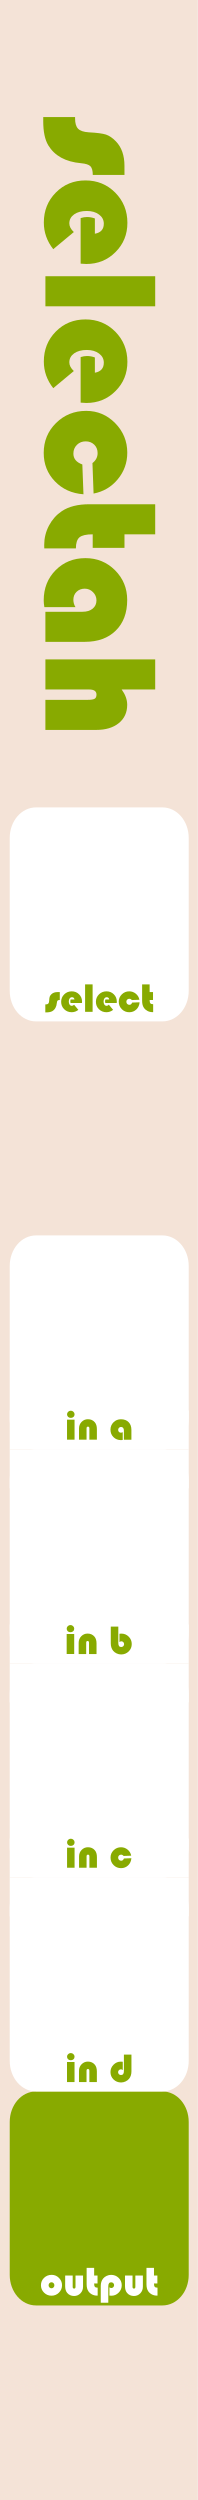
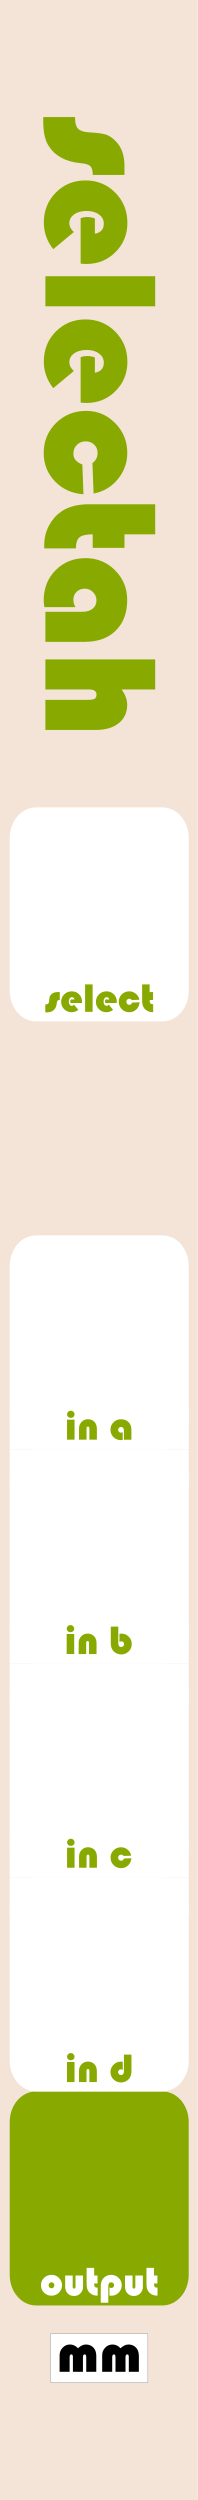
<svg xmlns="http://www.w3.org/2000/svg" width="10.16mm" height="128.5mm" viewBox="0 0 10.16 128.5" version="1.1" id="svg8">
  <defs id="defs2" />
  <g id="layer1" transform="translate(0,-168.5)" style="display:inline">
    <rect style="opacity:1;fill:#f4e3d7;fill-opacity:1;stroke-width:0.735" id="rect5223" width="10.16" height="128.5" x="0" y="168.5" />
    <g aria-label="selectah" transform="rotate(90)" style="font-style:normal;font-weight:normal;font-size:2.822px;line-height:1.25;font-family:sans-serif;letter-spacing:0px;word-spacing:0px;fill:#88aa00;fill-opacity:1;stroke:none;stroke-width:0.265" id="text925">
      <path d="m 177.493,-6.398 v 1.629 q -0.327,0 -0.451,0.124 -0.12,0.12 -0.153,0.48 -0.107,1.195 -0.926,1.687 -0.434,0.256 -1.232,0.256 h -0.215 v -1.637 h 0.07 q 0.372,0 0.529,-0.153 0.161,-0.157 0.186,-0.546 0.033,-0.633 0.116,-0.889 0.087,-0.256 0.347,-0.508 0.455,-0.442 1.261,-0.442 z" style="font-style:normal;font-variant:normal;font-weight:normal;font-stretch:normal;font-size:8.467px;font-family:'Bauhaus 93';-inkscape-font-specification:'Bauhaus 93, ';fill:#88aa00;stroke-width:0.265" id="path873" />
      <path d="m 182.053,-4.145 h -2.344 q -0.054,-0.178 -0.054,-0.327 0,-0.207 0.074,-0.405 h 0.785 q -0.083,-0.459 -0.517,-0.459 -0.289,0 -0.471,0.248 -0.182,0.244 -0.182,0.628 0,0.401 0.174,0.649 0.178,0.248 0.463,0.248 0.232,0 0.446,-0.232 l 0.881,1.058 q -0.616,0.484 -1.368,0.484 -0.918,0 -1.542,-0.616 -0.624,-0.616 -0.624,-1.525 0,-0.905 0.628,-1.53 0.633,-0.624 1.55,-0.624 0.897,0 1.505,0.612 0.612,0.608 0.612,1.501 0,0.091 -0.017,0.289 z" style="font-style:normal;font-variant:normal;font-weight:normal;font-stretch:normal;font-size:8.467px;font-family:'Bauhaus 93';-inkscape-font-specification:'Bauhaus 93, ';fill:#88aa00;stroke-width:0.265" id="path875" />
      <path d="m 184.244,-7.977 v 5.643 h -1.546 v -5.643 z" style="font-style:normal;font-variant:normal;font-weight:normal;font-stretch:normal;font-size:8.467px;font-family:'Bauhaus 93';-inkscape-font-specification:'Bauhaus 93, ';fill:#88aa00;stroke-width:0.265" id="path877" />
      <path d="m 189.197,-4.145 h -2.344 q -0.054,-0.178 -0.054,-0.327 0,-0.207 0.074,-0.405 h 0.785 q -0.083,-0.459 -0.517,-0.459 -0.289,0 -0.471,0.248 -0.182,0.244 -0.182,0.628 0,0.401 0.174,0.649 0.178,0.248 0.463,0.248 0.232,0 0.446,-0.232 l 0.881,1.058 q -0.616,0.484 -1.368,0.484 -0.918,0 -1.542,-0.616 -0.624,-0.616 -0.624,-1.525 0,-0.905 0.628,-1.53 0.633,-0.624 1.55,-0.624 0.897,0 1.505,0.612 0.612,0.608 0.612,1.501 0,0.091 -0.017,0.289 z" style="font-style:normal;font-variant:normal;font-weight:normal;font-stretch:normal;font-size:8.467px;font-family:'Bauhaus 93';-inkscape-font-specification:'Bauhaus 93, ';fill:#88aa00;stroke-width:0.265" id="path879" />
      <path d="m 192.372,-4.232 1.534,-0.058 q -0.066,0.893 -0.666,1.468 -0.599,0.575 -1.459,0.575 -0.91,0 -1.538,-0.633 -0.624,-0.633 -0.624,-1.55 0,-0.872 0.633,-1.492 0.633,-0.62 1.517,-0.62 0.773,0 1.364,0.488 0.591,0.488 0.736,1.244 l -1.567,0.058 q -0.203,-0.265 -0.513,-0.265 -0.265,0 -0.434,0.174 -0.169,0.174 -0.169,0.438 0,0.269 0.178,0.451 0.182,0.182 0.451,0.182 0.393,0 0.558,-0.459 z" style="font-style:normal;font-variant:normal;font-weight:normal;font-stretch:normal;font-size:8.467px;font-family:'Bauhaus 93';-inkscape-font-specification:'Bauhaus 93, ';fill:#88aa00;stroke-width:0.265" id="path881" />
      <path d="m 195.964,-7.977 v 1.579 h 0.695 v 1.633 h -0.695 q 0,0.492 0.153,0.678 0.157,0.186 0.571,0.186 v 1.625 q -0.12,0.004 -0.178,0.004 -0.525,0 -0.992,-0.244 -0.463,-0.244 -0.744,-0.661 -0.356,-0.533 -0.356,-1.414 v -3.386 z" style="font-style:normal;font-variant:normal;font-weight:normal;font-stretch:normal;font-size:8.467px;font-family:'Bauhaus 93';-inkscape-font-specification:'Bauhaus 93, ';fill:#88aa00;stroke-width:0.265" id="path883" />
      <path d="m 199.705,-3.88 v 1.6 q -0.19,0.033 -0.347,0.033 -0.93,0 -1.55,-0.612 -0.62,-0.612 -0.62,-1.534 0,-0.897 0.624,-1.521 0.628,-0.624 1.525,-0.624 1,0 1.575,0.587 0.579,0.583 0.579,1.596 v 2.022 h -1.546 v -1.91 q 0,-0.327 -0.161,-0.521 -0.157,-0.194 -0.426,-0.194 -0.244,0 -0.422,0.178 -0.178,0.178 -0.178,0.422 0,0.256 0.161,0.422 0.161,0.165 0.409,0.165 0.203,0 0.376,-0.107 z" style="font-style:normal;font-variant:normal;font-weight:normal;font-stretch:normal;font-size:8.467px;font-family:'Bauhaus 93';-inkscape-font-specification:'Bauhaus 93, ';fill:#88aa00;stroke-width:0.265" id="path885" />
      <path d="m 203.939,-7.977 v 1.724 q 0.393,-0.285 0.785,-0.285 0.595,0 0.943,0.43 0.351,0.43 0.351,1.162 v 2.613 h -1.546 v -2.179 q 0,-0.265 -0.058,-0.356 -0.054,-0.091 -0.215,-0.091 -0.26,0 -0.26,0.384 v 2.241 h -1.546 v -5.643 z" style="font-style:normal;font-variant:normal;font-weight:normal;font-stretch:normal;font-size:8.467px;font-family:'Bauhaus 93';-inkscape-font-specification:'Bauhaus 93, ';fill:#88aa00;stroke-width:0.265" id="path887" />
    </g>
    <g style="display:inline;fill:#88aa00" id="g1162">
      <path id="rect182" d="M 1.853,276 H 8.347 C 9.097,276 9.7,276.701 9.7,277.571 v 7.857 C 9.7,286.299 9.097,287 8.347,287 H 1.853 c -0.75,0 -1.353,-0.701 -1.353,-1.571 v -7.857 C 0.5,276.701 1.103,276 1.853,276 Z" style="fill:#88aa00;fill-opacity:1;stroke-width:0.292" />
      <g aria-label="output" style="font-style:normal;font-weight:normal;font-size:2.822px;line-height:1.25;font-family:sans-serif;letter-spacing:0px;word-spacing:0px;fill:#ffffff;fill-opacity:1;stroke:none;stroke-width:0.265" id="text1045">
        <path d="m 2.656,285.427 q 0.219,0 0.375,0.158 0.157,0.157 0.157,0.377 0,0.223 -0.159,0.38 -0.158,0.157 -0.382,0.157 -0.224,0 -0.383,-0.157 -0.159,-0.158 -0.159,-0.38 0,-0.226 0.159,-0.38 0.159,-0.155 0.393,-0.155 z m -0.01,0.381 q -0.062,0 -0.105,0.045 -0.043,0.044 -0.043,0.11 0,0.064 0.043,0.11 0.044,0.045 0.105,0.045 0.062,0 0.105,-0.045 0.044,-0.045 0.044,-0.11 0,-0.065 -0.043,-0.11 -0.043,-0.045 -0.106,-0.045 z" style="font-style:normal;font-variant:normal;font-weight:normal;font-stretch:normal;font-size:2.117px;font-family:'Bauhaus 93';-inkscape-font-specification:'Bauhaus 93, ';fill:#ffffff;stroke-width:0.265" id="path931" />
        <path d="M 3.35,285.463 H 3.736 v 0.582 q 0,0.088 0.073,0.088 0.072,0 0.072,-0.088 v -0.582 h 0.387 v 0.575 q 0,0.201 -0.133,0.339 -0.133,0.137 -0.327,0.137 -0.22,0 -0.355,-0.16 -0.104,-0.125 -0.104,-0.347 z" style="font-style:normal;font-variant:normal;font-weight:normal;font-stretch:normal;font-size:2.117px;font-family:'Bauhaus 93';-inkscape-font-specification:'Bauhaus 93, ';fill:#ffffff;stroke-width:0.265" id="path933" />
        <path d="m 4.839,285.068 v 0.395 H 5.013 v 0.408 H 4.839 q 0,0.123 0.038,0.17 0.039,0.046 0.143,0.046 v 0.406 q -0.03,0.001 -0.044,0.001 -0.131,0 -0.248,-0.061 -0.116,-0.061 -0.186,-0.165 -0.089,-0.133 -0.089,-0.353 v -0.846 z" style="font-style:normal;font-variant:normal;font-weight:normal;font-stretch:normal;font-size:2.117px;font-family:'Bauhaus 93';-inkscape-font-specification:'Bauhaus 93, ';fill:#ffffff;stroke-width:0.265" id="path935" />
        <path d="M 5.566,286.861 H 5.179 v -0.86 q 0,-0.237 0.124,-0.386 0.071,-0.086 0.181,-0.136 0.111,-0.051 0.226,-0.051 0.23,0 0.389,0.155 0.158,0.155 0.158,0.38 0,0.219 -0.157,0.378 -0.157,0.159 -0.372,0.159 -0.035,0 -0.103,-0.007 v -0.426 q 0.048,0.038 0.095,0.038 0.06,0 0.102,-0.044 0.043,-0.044 0.043,-0.105 0,-0.061 -0.044,-0.103 -0.044,-0.043 -0.106,-0.043 -0.149,0 -0.149,0.206 z" style="font-style:normal;font-variant:normal;font-weight:normal;font-stretch:normal;font-size:2.117px;font-family:'Bauhaus 93';-inkscape-font-specification:'Bauhaus 93, ';fill:#ffffff;stroke-width:0.265" id="path937" />
        <path d="M 6.426,285.463 H 6.812 v 0.582 q 0,0.088 0.073,0.088 0.072,0 0.072,-0.088 v -0.582 h 0.387 v 0.575 q 0,0.201 -0.133,0.339 -0.133,0.137 -0.327,0.137 -0.22,0 -0.355,-0.16 -0.104,-0.125 -0.104,-0.347 z" style="font-style:normal;font-variant:normal;font-weight:normal;font-stretch:normal;font-size:2.117px;font-family:'Bauhaus 93';-inkscape-font-specification:'Bauhaus 93, ';fill:#ffffff;stroke-width:0.265" id="path939" />
        <path d="m 7.915,285.068 v 0.395 h 0.174 v 0.408 H 7.915 q 0,0.123 0.038,0.17 0.039,0.046 0.143,0.046 v 0.406 q -0.03,0.001 -0.044,0.001 -0.131,0 -0.248,-0.061 -0.116,-0.061 -0.186,-0.165 -0.089,-0.133 -0.089,-0.353 v -0.846 z" style="font-style:normal;font-variant:normal;font-weight:normal;font-stretch:normal;font-size:2.117px;font-family:'Bauhaus 93';-inkscape-font-specification:'Bauhaus 93, ';fill:#ffffff;stroke-width:0.265" id="path941" />
+       </g>
+       <g style="display:inline" id="g1583" transform="translate(0,-5.291667)">
+         <rect y="293.75" x="2.6" height="2.5" width="5" id="rect1572" style="opacity:1;fill:#ffffff;fill-opacity:1;stroke:#8c8c8c;stroke-width:0.02;stroke-linecap:butt;stroke-linejoin:round;stroke-miterlimit:4;stroke-dasharray:none;stroke-opacity:1;paint-order:markers fill stroke" />
+         <g id="text1570" style="font-style:normal;font-variant:normal;font-weight:normal;font-stretch:normal;font-size:2.822px;line-height:1.25;font-family:'Bauhaus 93';-inkscape-font-specification:'Bauhaus 93, ';letter-spacing:0px;word-spacing:0px;fill:#000000;fill-opacity:1;stroke:none;stroke-width:0.265" aria-label="mm">
+           <path id="path1574" style="stroke-width:0.265" d="M 4.948,295.701 H 4.433 v -0.741 q 0,-0.085 -0.018,-0.119 -0.018,-0.033 -0.065,-0.033 -0.087,0 -0.087,0.153 v 0.74 h -0.515 v -0.741 q 0,-0.085 -0.019,-0.119 -0.018,-0.033 -0.065,-0.033 -0.085,0 -0.085,0.153 v 0.74 h -0.515 v -0.846 q 0,-0.232 0.156,-0.393 0.156,-0.163 0.378,-0.163 0.229,0 0.411,0.193 0.203,-0.193 0.405,-0.193 0.258,0 0.413,0.187 0.123,0.146 0.123,0.426 z" />
+           <path id="path1576" style="stroke-width:0.265" d="M 7.137,295.701 H 6.621 v -0.741 q 0,-0.085 -0.018,-0.119 -0.018,-0.033 -0.065,-0.033 -0.087,0 -0.087,0.153 v 0.74 h -0.515 v -0.741 q 0,-0.085 -0.019,-0.119 -0.018,-0.033 -0.065,-0.033 -0.085,0 -0.085,0.153 v 0.74 h -0.515 v -0.846 q 0,-0.232 0.156,-0.393 0.156,-0.163 0.378,-0.163 0.229,0 0.411,0.193 0.203,-0.193 0.405,-0.193 0.258,0 0.413,0.187 0.123,0.146 0.123,0.426 z" />
+         </g>
      </g>
    </g>
    <g style="display:inline" id="g1150" transform="translate(0,212.5)">
      <path id="rect180-5" d="m 0.5,52.5 h 9.2 v 2 H 0.5 Z" style="fill:#ffffff;fill-opacity:1;stroke-width:0.233" />
      <path id="rect182-7" d="M 1.853,52.5 H 8.347 C 9.097,52.5 9.7,53.201 9.7,54.071 v 7.857 C 9.7,62.799 9.097,63.5 8.347,63.5 H 1.853 C 1.103,63.5 0.5,62.799 0.5,61.929 V 54.071 C 0.5,53.201 1.103,52.5 1.853,52.5 Z" style="fill:#ffffff;fill-opacity:1;stroke-width:0.292" />
      <g aria-label="in d" style="font-style:normal;font-weight:normal;font-size:2.822px;line-height:1.25;font-family:sans-serif;letter-spacing:0px;word-spacing:0px;fill:#88aa00;fill-opacity:1;stroke:none;stroke-width:0.265" id="text1045-7">
        <path d="m 3.831,61.987 v 1.03 H 3.444 v -1.03 z m -0.192,-0.46 q 0.079,0 0.135,0.056 0.058,0.055 0.058,0.13 0,0.081 -0.055,0.132 -0.054,0.052 -0.138,0.052 -0.085,0 -0.14,-0.052 -0.054,-0.052 -0.054,-0.132 0,-0.075 0.057,-0.13 0.058,-0.056 0.136,-0.056 z" style="font-style:normal;font-variant:normal;font-weight:normal;font-stretch:normal;font-size:2.117px;font-family:'Bauhaus 93';-inkscape-font-specification:'Bauhaus 93, ';fill:#88aa00;stroke-width:0.265" id="path924" />
        <path d="M 4.979,63.018 H 4.593 v -0.582 q 0,-0.089 -0.073,-0.089 -0.072,0 -0.072,0.089 v 0.582 H 4.06 v -0.575 q 0,-0.202 0.133,-0.339 0.133,-0.138 0.327,-0.138 0.221,0 0.355,0.16 0.104,0.125 0.104,0.348 z" style="font-style:normal;font-variant:normal;font-weight:normal;font-stretch:normal;font-size:2.117px;font-family:'Bauhaus 93';-inkscape-font-specification:'Bauhaus 93, ';fill:#88aa00;stroke-width:0.265" id="path926" />
        <path d="m 6.369,61.607 h 0.387 v 0.859 q 0,0.237 -0.124,0.386 -0.071,0.086 -0.182,0.136 -0.11,0.051 -0.225,0.051 -0.23,0 -0.389,-0.155 -0.158,-0.155 -0.158,-0.38 0,-0.218 0.157,-0.377 0.157,-0.159 0.372,-0.159 0.034,0 0.103,0.006 v 0.426 q -0.048,-0.037 -0.095,-0.037 -0.06,0 -0.103,0.044 -0.042,0.043 -0.042,0.105 0,0.06 0.044,0.103 0.044,0.042 0.106,0.042 0.149,0 0.149,-0.206 z" style="font-style:normal;font-variant:normal;font-weight:normal;font-stretch:normal;font-size:2.117px;font-family:'Bauhaus 93';-inkscape-font-specification:'Bauhaus 93, ';fill:#88aa00;stroke-width:0.265" id="path928" />
      </g>
    </g>
    <g id="g1883" transform="translate(-1.6243676e-8,-44)">
      <path id="rect182-7-2" d="M 1.853,85.5 H 8.347 C 9.097,85.5 9.7,86.201 9.7,87.071 v 7.857 C 9.7,95.799 9.097,96.5 8.347,96.5 H 1.853 C 1.103,96.5 0.5,95.799 0.5,94.929 V 87.071 C 0.5,86.201 1.103,85.5 1.853,85.5 Z" style="display:inline;fill:#ffffff;fill-opacity:1;stroke-width:0.292" transform="translate(0,168.5)" />
      <g aria-label="select" style="font-style:normal;font-weight:normal;font-size:2.822px;line-height:1.25;font-family:sans-serif;letter-spacing:0px;word-spacing:0px;display:inline;fill:#88aa00;fill-opacity:1;stroke:none;stroke-width:0.265" id="text1045-7-8">
        <path d="m 3.073,263.492 v 0.407 q -0.082,0 -0.113,0.031 -0.03,0.03 -0.038,0.12 -0.027,0.299 -0.232,0.422 -0.109,0.064 -0.308,0.064 H 2.329 v -0.409 h 0.018 q 0.093,0 0.132,-0.038 0.04,-0.039 0.047,-0.136 0.008,-0.158 0.029,-0.222 0.022,-0.064 0.087,-0.127 0.114,-0.111 0.315,-0.111 z" style="font-style:normal;font-variant:normal;font-weight:normal;font-stretch:normal;font-size:2.117px;font-family:'Bauhaus 93';-inkscape-font-specification:'Bauhaus 93, ';fill:#88aa00;stroke-width:0.265" id="path890" />
        <path d="M 4.213,264.055 H 3.627 q -0.013,-0.044 -0.013,-0.082 0,-0.052 0.019,-0.101 H 3.828 q -0.021,-0.115 -0.129,-0.115 -0.072,0 -0.118,0.062 -0.045,0.061 -0.045,0.157 0,0.1 0.043,0.162 0.044,0.062 0.116,0.062 0.058,0 0.112,-0.058 l 0.22,0.265 q -0.154,0.121 -0.342,0.121 -0.229,0 -0.386,-0.154 -0.156,-0.154 -0.156,-0.381 0,-0.226 0.157,-0.382 0.158,-0.156 0.388,-0.156 0.224,0 0.376,0.153 0.153,0.152 0.153,0.375 0,0.023 -0.004,0.072 z" style="font-style:normal;font-variant:normal;font-weight:normal;font-stretch:normal;font-size:2.117px;font-family:'Bauhaus 93';-inkscape-font-specification:'Bauhaus 93, ';fill:#88aa00;stroke-width:0.265" id="path892" />
        <path d="m 4.76,263.097 v 1.411 H 4.374 v -1.411 z" style="font-style:normal;font-variant:normal;font-weight:normal;font-stretch:normal;font-size:2.117px;font-family:'Bauhaus 93';-inkscape-font-specification:'Bauhaus 93, ';fill:#88aa00;stroke-width:0.265" id="path894" />
        <path d="M 5.999,264.055 H 5.413 q -0.013,-0.044 -0.013,-0.082 0,-0.052 0.019,-0.101 h 0.196 q -0.021,-0.115 -0.129,-0.115 -0.072,0 -0.118,0.062 -0.045,0.061 -0.045,0.157 0,0.1 0.043,0.162 0.044,0.062 0.116,0.062 0.058,0 0.112,-0.058 l 0.22,0.265 q -0.154,0.121 -0.342,0.121 -0.229,0 -0.386,-0.154 -0.156,-0.154 -0.156,-0.381 0,-0.226 0.157,-0.382 0.158,-0.156 0.388,-0.156 0.224,0 0.376,0.153 0.153,0.152 0.153,0.375 0,0.023 -0.004,0.072 z" style="font-style:normal;font-variant:normal;font-weight:normal;font-stretch:normal;font-size:2.117px;font-family:'Bauhaus 93';-inkscape-font-specification:'Bauhaus 93, ';fill:#88aa00;stroke-width:0.265" id="path896" />
        <path d="m 6.792,264.033 0.383,-0.015 q -0.017,0.223 -0.166,0.367 -0.15,0.144 -0.365,0.144 -0.227,0 -0.384,-0.158 -0.156,-0.158 -0.156,-0.388 0,-0.218 0.158,-0.373 0.158,-0.155 0.379,-0.155 0.193,0 0.341,0.122 0.148,0.122 0.184,0.311 l -0.392,0.015 q -0.051,-0.066 -0.128,-0.066 -0.066,0 -0.109,0.043 -0.042,0.043 -0.042,0.11 0,0.067 0.044,0.113 0.045,0.045 0.113,0.045 0.098,0 0.14,-0.115 z" style="font-style:normal;font-variant:normal;font-weight:normal;font-stretch:normal;font-size:2.117px;font-family:'Bauhaus 93';-inkscape-font-specification:'Bauhaus 93, ';fill:#88aa00;stroke-width:0.265" id="path898" />
        <path d="m 7.691,263.097 v 0.395 h 0.174 v 0.408 H 7.691 q 0,0.123 0.038,0.17 0.039,0.046 0.143,0.046 v 0.406 q -0.03,0.001 -0.044,0.001 -0.131,0 -0.248,-0.061 -0.116,-0.061 -0.186,-0.165 -0.089,-0.133 -0.089,-0.353 v -0.846 z" style="font-style:normal;font-variant:normal;font-weight:normal;font-stretch:normal;font-size:2.117px;font-family:'Bauhaus 93';-inkscape-font-specification:'Bauhaus 93, ';fill:#88aa00;stroke-width:0.265" id="path900" />
      </g>
    </g>
    <g style="display:inline" id="g1150-4" transform="translate(0,201.5)">
      <path id="rect180-5-1" d="m 0.5,52.5 h 9.2 v 2 H 0.5 Z" style="fill:#ffffff;fill-opacity:1;stroke-width:0.233" />
      <path id="rect182-7-1" d="M 1.853,52.5 H 8.347 C 9.097,52.5 9.7,53.201 9.7,54.071 v 7.857 C 9.7,62.799 9.097,63.5 8.347,63.5 H 1.853 C 1.103,63.5 0.5,62.799 0.5,61.929 V 54.071 C 0.5,53.201 1.103,52.5 1.853,52.5 Z" style="fill:#ffffff;fill-opacity:1;stroke-width:0.292" />
      <path id="rect180-5-1-8" d="M 0.5,61.5 H 9.7 v 2 H 0.5 Z" style="display:inline;fill:#ffffff;fill-opacity:1;stroke-width:0.233" />
      <g aria-label="in c" style="font-style:normal;font-weight:normal;font-size:2.822px;line-height:1.25;font-family:sans-serif;letter-spacing:0px;word-spacing:0px;fill:#88aa00;fill-opacity:1;stroke:none;stroke-width:0.265" id="text1045-7-0">
        <path d="m 3.833,61.97 v 1.03 H 3.447 V 61.97 Z M 3.641,61.51 q 0.079,0 0.135,0.056 0.058,0.055 0.058,0.13 0,0.081 -0.055,0.132 -0.054,0.052 -0.138,0.052 -0.085,0 -0.14,-0.052 -0.054,-0.052 -0.054,-0.132 0,-0.075 0.057,-0.13 0.058,-0.056 0.136,-0.056 z" style="font-style:normal;font-variant:normal;font-weight:normal;font-stretch:normal;font-size:2.117px;font-family:'Bauhaus 93';-inkscape-font-specification:'Bauhaus 93, ';fill:#88aa00;stroke-width:0.265" id="path917" />
        <path d="M 4.982,63 H 4.595 v -0.582 q 0,-0.089 -0.073,-0.089 -0.072,0 -0.072,0.089 v 0.582 H 4.063 v -0.575 q 0,-0.202 0.133,-0.339 0.133,-0.138 0.327,-0.138 0.221,0 0.355,0.16 0.104,0.125 0.104,0.348 z" style="font-style:normal;font-variant:normal;font-weight:normal;font-stretch:normal;font-size:2.117px;font-family:'Bauhaus 93';-inkscape-font-specification:'Bauhaus 93, ';fill:#88aa00;stroke-width:0.265" id="path919" />
        <path d="m 6.37,62.526 0.383,-0.014 q -0.017,0.223 -0.166,0.367 -0.15,0.144 -0.365,0.144 -0.227,0 -0.384,-0.158 -0.156,-0.158 -0.156,-0.388 0,-0.218 0.158,-0.373 0.158,-0.155 0.379,-0.155 0.193,0 0.341,0.122 0.148,0.122 0.184,0.311 l -0.392,0.014 q -0.051,-0.066 -0.128,-0.066 -0.066,0 -0.109,0.043 -0.042,0.043 -0.042,0.11 0,0.067 0.044,0.113 0.045,0.045 0.113,0.045 0.098,0 0.14,-0.115 z" style="font-style:normal;font-variant:normal;font-weight:normal;font-stretch:normal;font-size:2.117px;font-family:'Bauhaus 93';-inkscape-font-specification:'Bauhaus 93, ';fill:#88aa00;stroke-width:0.265" id="path921" />
      </g>
    </g>
    <g style="display:inline" id="g1150-4-3" transform="translate(2.3756324e-8,190.5)">
      <path id="rect180-5-1-7" d="m 0.5,52.5 h 9.2 v 2 H 0.5 Z" style="fill:#ffffff;fill-opacity:1;stroke-width:0.233" />
      <path id="rect182-7-1-4" d="M 1.853,52.5 H 8.347 C 9.097,52.5 9.7,53.201 9.7,54.071 v 7.857 C 9.7,62.799 9.097,63.5 8.347,63.5 H 1.853 C 1.103,63.5 0.5,62.799 0.5,61.929 V 54.071 C 0.5,53.201 1.103,52.5 1.853,52.5 Z" style="fill:#ffffff;fill-opacity:1;stroke-width:0.292" />
      <path id="rect180-5-1-8-7" d="M 0.5,61.5 H 9.7 v 2 H 0.5 Z" style="display:inline;fill:#ffffff;fill-opacity:1;stroke-width:0.233" />
      <g aria-label="in b" style="font-style:normal;font-weight:normal;font-size:2.822px;line-height:1.25;font-family:sans-serif;letter-spacing:0px;word-spacing:0px;fill:#88aa00;fill-opacity:1;stroke:none;stroke-width:0.265" id="text1045-7-0-6">
        <path d="m 3.814,61.987 v 1.03 H 3.427 v -1.03 z m -0.192,-0.46 q 0.079,0 0.135,0.056 0.058,0.055 0.058,0.13 0,0.081 -0.055,0.132 -0.054,0.052 -0.138,0.052 -0.085,0 -0.14,-0.052 -0.054,-0.052 -0.054,-0.132 0,-0.075 0.057,-0.13 0.058,-0.056 0.136,-0.056 z" style="font-style:normal;font-variant:normal;font-weight:normal;font-stretch:normal;font-size:2.117px;font-family:'Bauhaus 93';-inkscape-font-specification:'Bauhaus 93, ';fill:#88aa00;stroke-width:0.265" id="path910" />
        <path d="M 4.962,63.018 H 4.575 v -0.582 q 0,-0.089 -0.073,-0.089 -0.072,0 -0.072,0.089 v 0.582 H 4.043 v -0.575 q 0,-0.202 0.133,-0.339 0.133,-0.138 0.327,-0.138 0.221,0 0.355,0.16 0.104,0.125 0.104,0.348 z" style="font-style:normal;font-variant:normal;font-weight:normal;font-stretch:normal;font-size:2.117px;font-family:'Bauhaus 93';-inkscape-font-specification:'Bauhaus 93, ';fill:#88aa00;stroke-width:0.265" id="path912" />
        <path d="m 6.081,61.607 v 0.844 q 0,0.206 0.148,0.206 0.063,0 0.106,-0.042 0.044,-0.043 0.044,-0.104 0,-0.063 -0.041,-0.105 -0.041,-0.043 -0.101,-0.043 -0.042,0 -0.097,0.037 v -0.426 q 0.068,-0.006 0.103,-0.006 0.218,0 0.373,0.157 0.156,0.157 0.156,0.378 0,0.226 -0.158,0.381 -0.158,0.155 -0.389,0.155 -0.116,0 -0.226,-0.051 -0.11,-0.051 -0.181,-0.136 -0.124,-0.149 -0.124,-0.386 v -0.859 z" style="font-style:normal;font-variant:normal;font-weight:normal;font-stretch:normal;font-size:2.117px;font-family:'Bauhaus 93';-inkscape-font-specification:'Bauhaus 93, ';fill:#88aa00;stroke-width:0.265" id="path914" />
      </g>
    </g>
    <g style="display:inline" id="g1150-4-8" transform="translate(2.3756324e-8,179.5)">
      <path id="rect182-7-1-5" d="M 1.853,52.5 H 8.347 C 9.097,52.5 9.7,53.201 9.7,54.071 v 7.857 C 9.7,62.799 9.097,63.5 8.347,63.5 H 1.853 C 1.103,63.5 0.5,62.799 0.5,61.929 V 54.071 C 0.5,53.201 1.103,52.5 1.853,52.5 Z" style="fill:#ffffff;fill-opacity:1;stroke-width:0.292" />
      <path id="rect180-5-1-8-3" d="M 0.5,61.5 H 9.7 v 2 H 0.5 Z" style="display:inline;fill:#ffffff;fill-opacity:1;stroke-width:0.233" />
      <g aria-label="in a" style="font-style:normal;font-weight:normal;font-size:2.822px;line-height:1.25;font-family:sans-serif;letter-spacing:0px;word-spacing:0px;fill:#88aa00;fill-opacity:1;stroke:none;stroke-width:0.265" id="text1045-7-0-5">
        <path d="m 3.832,61.97 v 1.03 H 3.445 V 61.97 Z M 3.64,61.51 q 0.079,0 0.135,0.056 0.058,0.055 0.058,0.13 0,0.081 -0.055,0.132 -0.054,0.052 -0.138,0.052 -0.085,0 -0.14,-0.052 -0.054,-0.052 -0.054,-0.132 0,-0.075 0.057,-0.13 0.058,-0.056 0.136,-0.056 z" style="font-style:normal;font-variant:normal;font-weight:normal;font-stretch:normal;font-size:2.117px;font-family:'Bauhaus 93';-inkscape-font-specification:'Bauhaus 93, ';fill:#88aa00;stroke-width:0.265" id="path903" />
        <path d="M 4.98,63 H 4.594 v -0.582 q 0,-0.089 -0.073,-0.089 -0.072,0 -0.072,0.089 v 0.582 H 4.061 v -0.575 q 0,-0.202 0.133,-0.339 0.133,-0.138 0.327,-0.138 0.221,0 0.355,0.16 0.104,0.125 0.104,0.348 z" style="font-style:normal;font-variant:normal;font-weight:normal;font-stretch:normal;font-size:2.117px;font-family:'Bauhaus 93';-inkscape-font-specification:'Bauhaus 93, ';fill:#88aa00;stroke-width:0.265" id="path905" />
        <path d="m 6.308,62.614 v 0.4 q -0.048,0.008 -0.087,0.008 -0.233,0 -0.388,-0.153 -0.155,-0.153 -0.155,-0.383 0,-0.224 0.156,-0.38 0.157,-0.156 0.381,-0.156 0.25,0 0.394,0.147 0.145,0.146 0.145,0.399 v 0.505 H 6.368 v -0.477 q 0,-0.082 -0.04,-0.13 -0.039,-0.049 -0.106,-0.049 -0.061,0 -0.105,0.044 -0.044,0.044 -0.044,0.105 0,0.064 0.04,0.105 0.04,0.041 0.102,0.041 0.051,0 0.094,-0.027 z" style="font-style:normal;font-variant:normal;font-weight:normal;font-stretch:normal;font-size:2.117px;font-family:'Bauhaus 93';-inkscape-font-specification:'Bauhaus 93, ';fill:#88aa00;stroke-width:0.265" id="path907" />
      </g>
    </g>
  </g>
  <g id="layer2" style="display:none">
    <circle cy="101" cx="5.1" id="circle164-0" style="display:inline;fill:#00ff00;stroke-width:0.249" r="4.25" />
    <circle transform="translate(0,-168.5)" style="display:inline;fill:#0000ff;stroke-width:0.249" id="circle166" cx="5.1" cy="280.5" r="4.25" />
    <circle style="display:inline;fill:#ff0000;stroke-width:0.249" id="path162" cx="5.1" cy="46" r="4.25" />
    <circle cy="90" cx="5.1" id="circle164-0-8" style="display:inline;fill:#00ff00;stroke-width:0.249" r="4.25" />
    <circle cy="79" cx="5.1" id="circle164-0-6" style="display:inline;fill:#00ff00;stroke-width:0.249" r="4.25" />
    <circle cy="68" cx="5.1" id="circle164-0-2" style="display:inline;fill:#00ff00;stroke-width:0.249" r="4.25" />
  </g>
</svg>
